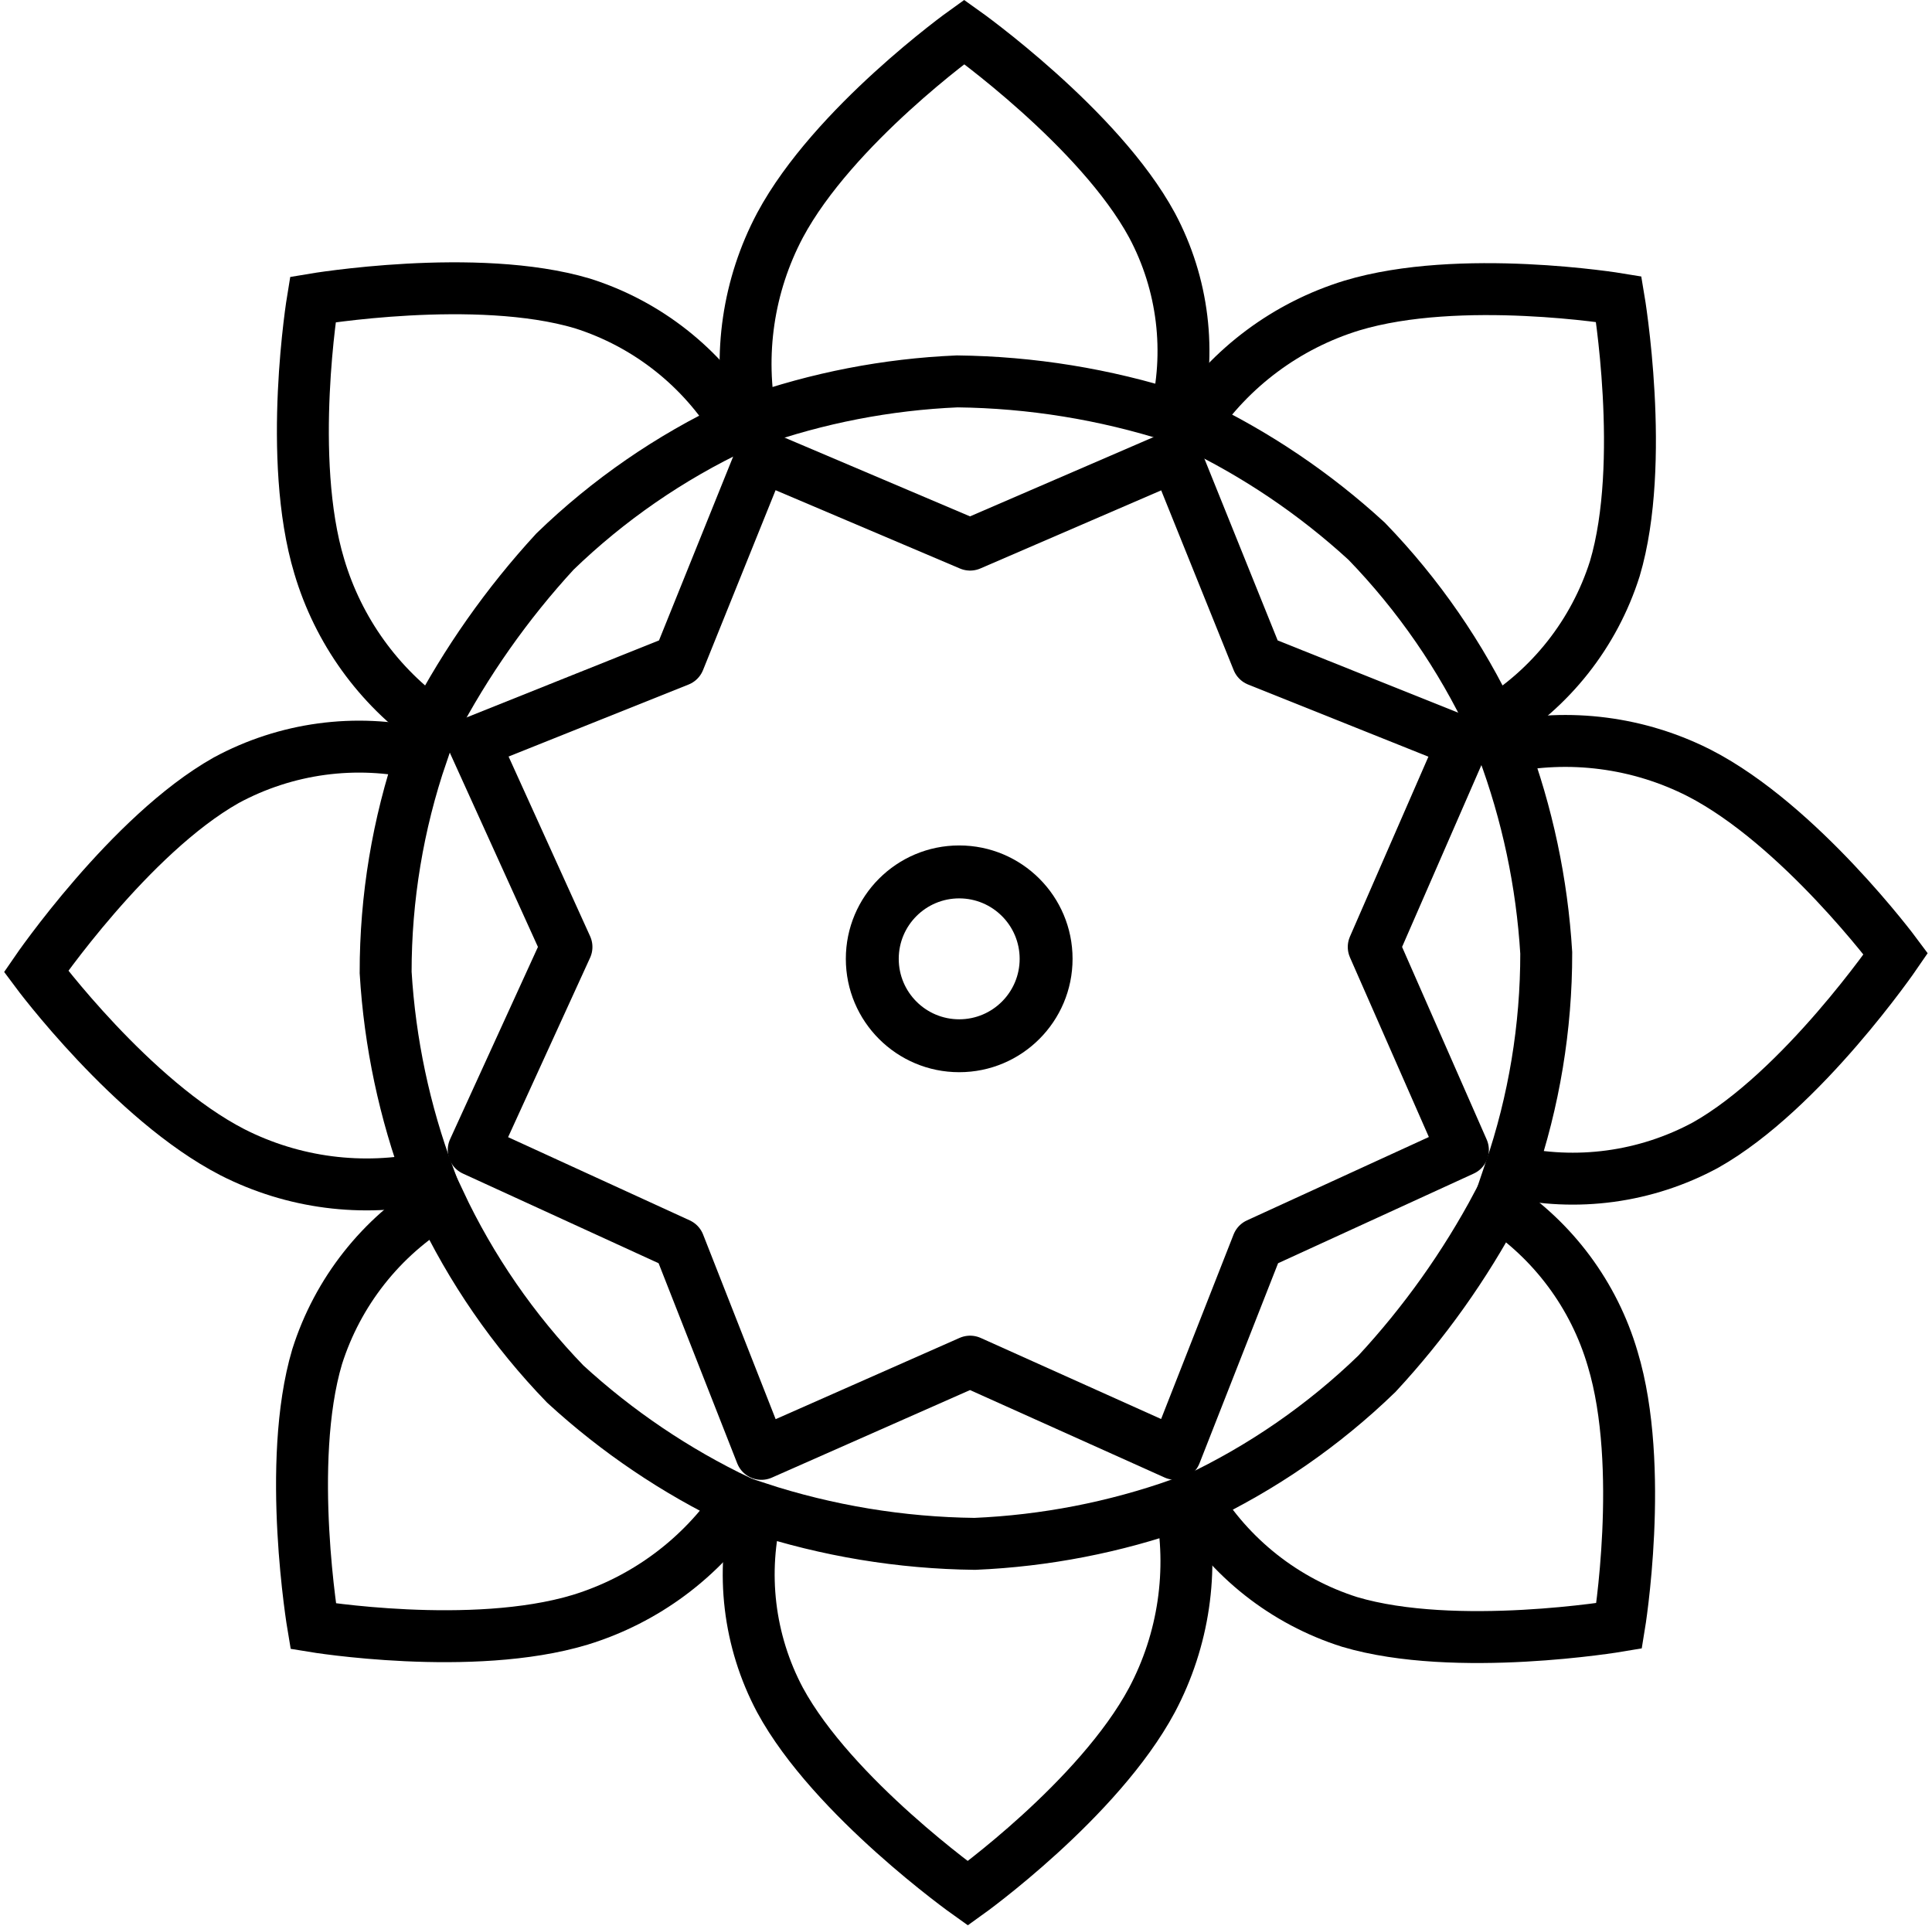
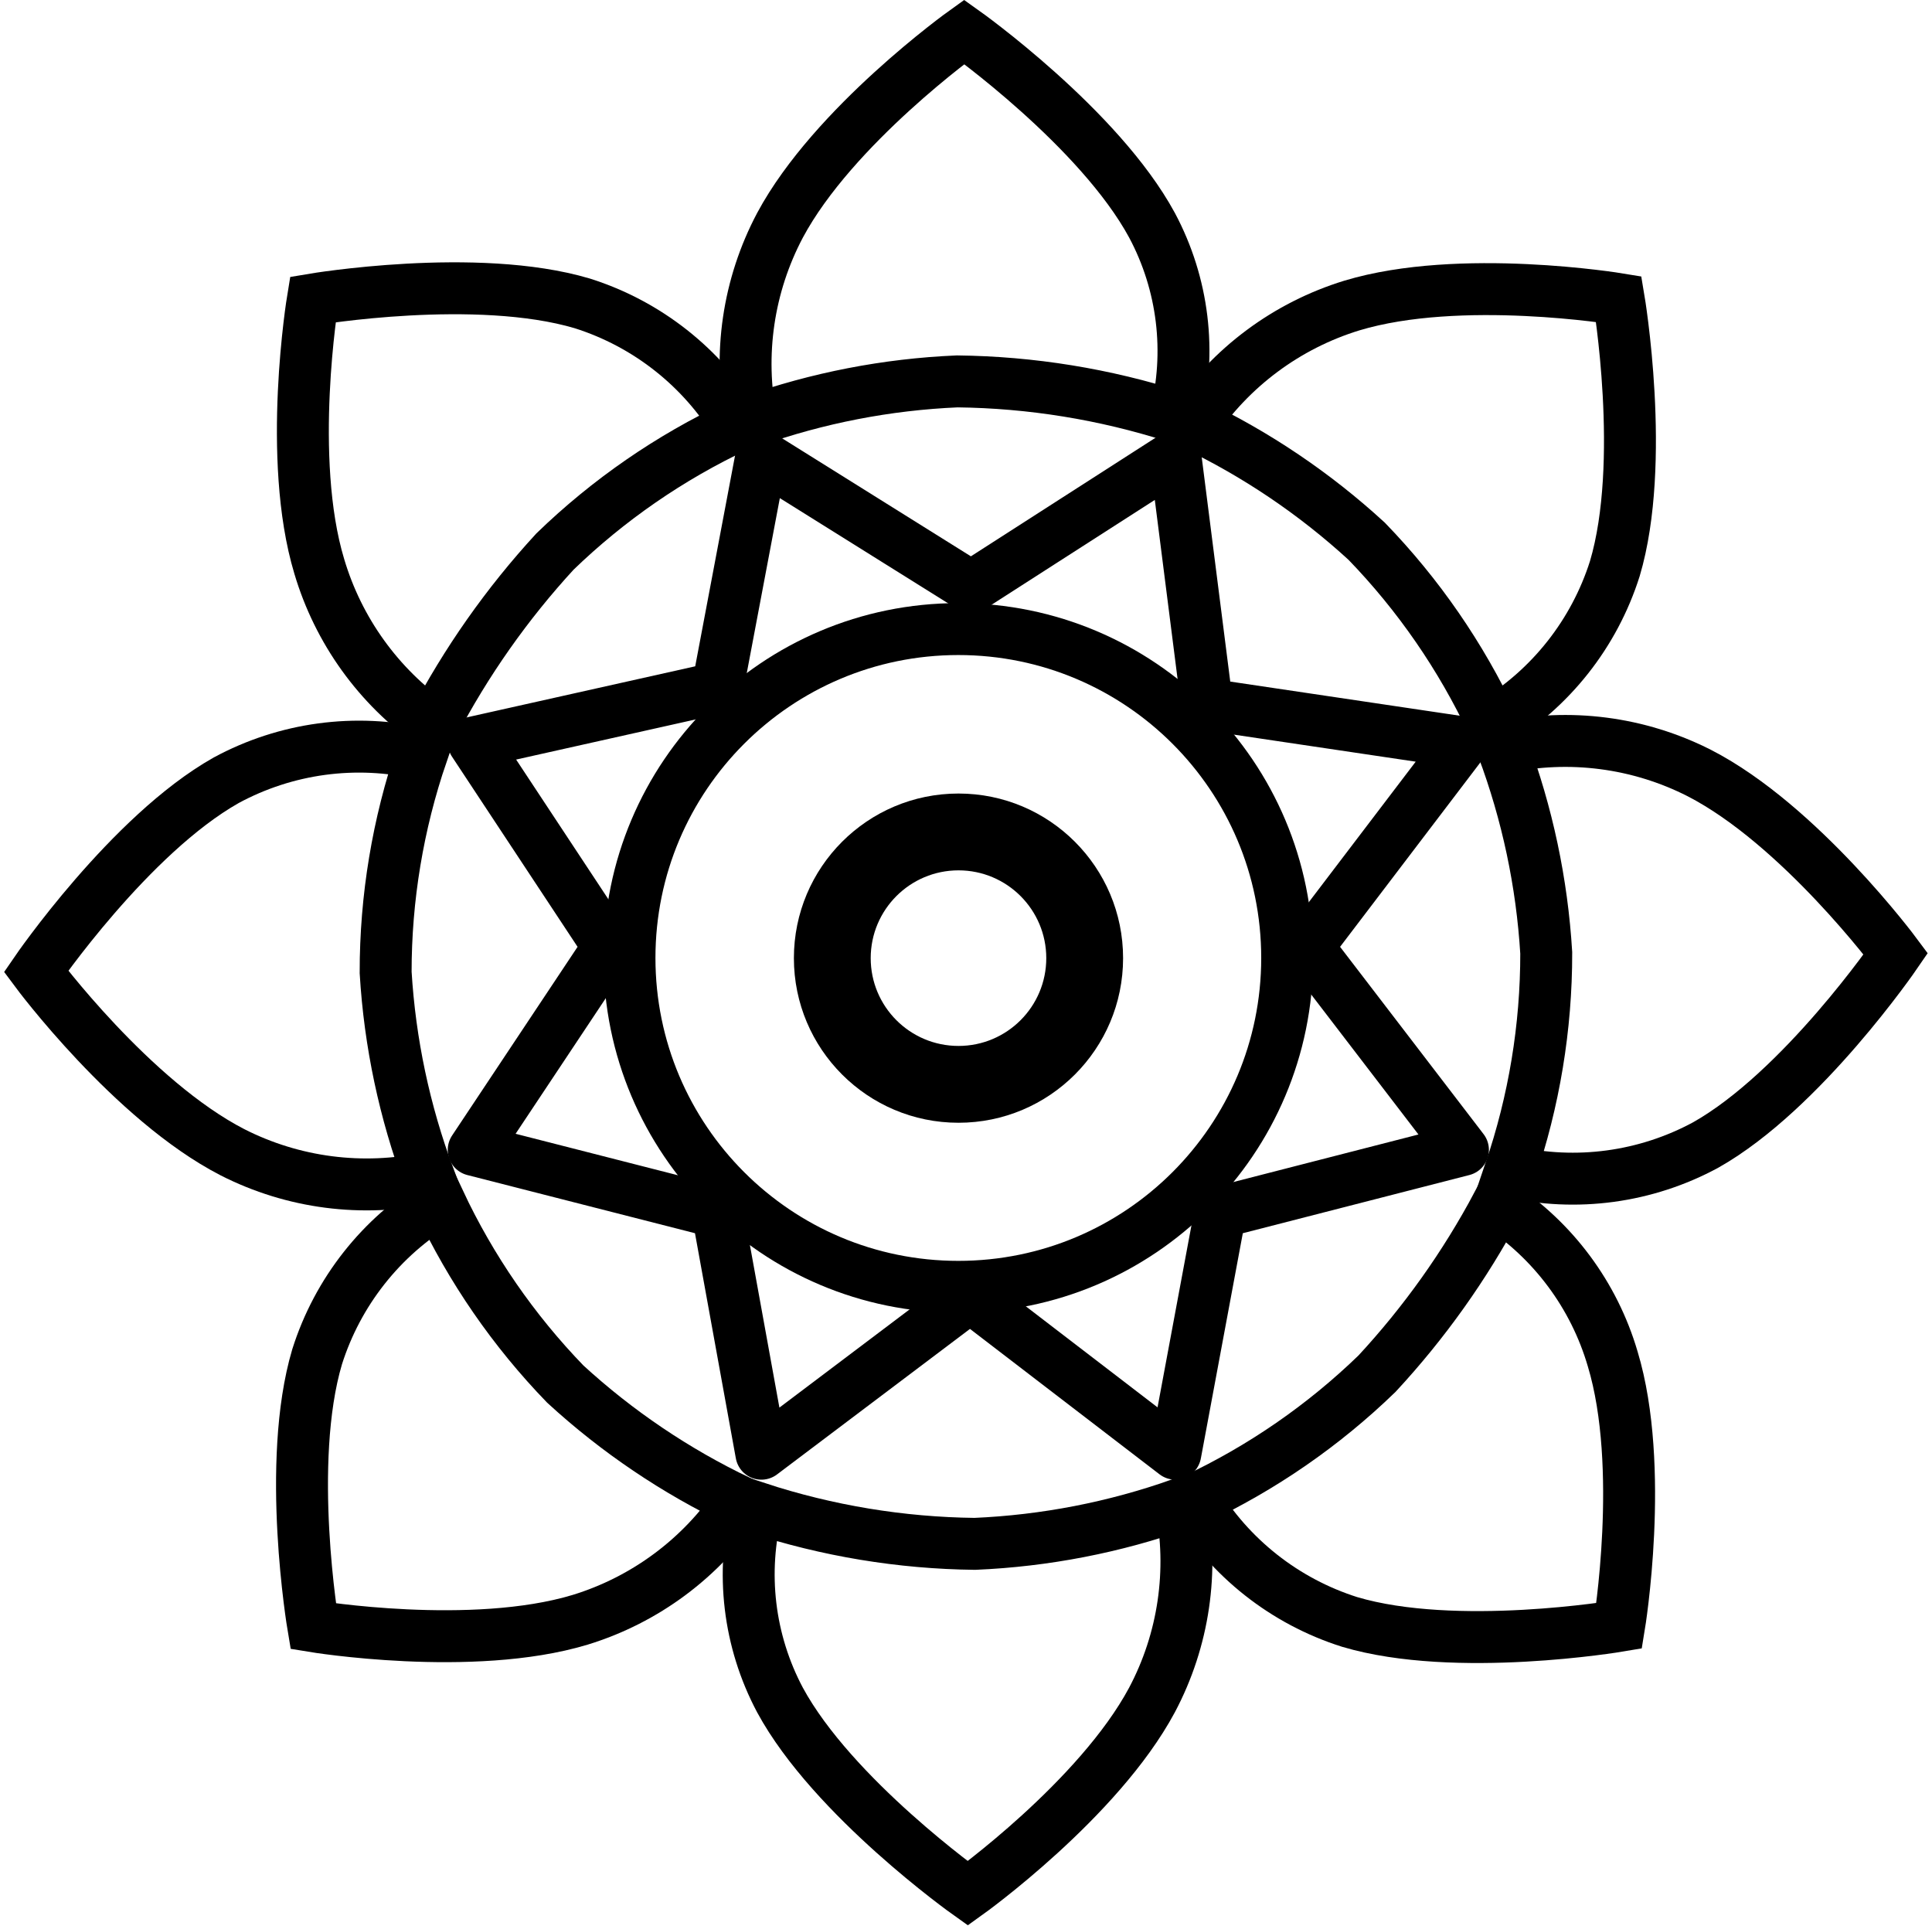
<svg xmlns="http://www.w3.org/2000/svg" width="111.626" height="111.231" viewBox="0 0 111.626 111.231">
  <g id="Frontend_development" transform="translate(-0.009 -0.036)">
-     <path id="Path_542" data-name="Path 542" d="M-19113.957-21018.557l-4.764,11.811-11.857,4.744,5.359,11.811-5.359,11.727,11.857,5.432,4.764,12.125,12.059-5.328,11.857,5.328,4.762-12.125,11.854-5.432-5.152-11.727,5.152-11.811-11.854-4.744-4.762-11.811-11.857,5.121Z" transform="translate(19157.957 21044.936)" fill="none" stroke="#000" stroke-linejoin="round" stroke-width="3" />
+     <path id="Path_542" data-name="Path 542" d="M-19113.957-21018.557l-2.533,13.4-14.088,3.15,7.8,11.811-7.8,11.727,14.088,3.6,2.533,13.953,12.059-9.094,11.857,9.094,2.6-13.953,14.018-3.6-8.986-11.727,8.986-11.811-14.789-2.2-1.826-14.357-11.779,7.564-.156-.066Z" transform="translate(19157.957 21044.936)" fill="none" stroke="#000" stroke-linejoin="round" stroke-width="3" />
    <g id="grondlager" transform="translate(0.773 0.607)">
      <path id="Path_560" data-name="Path 560" d="M43.664,87.949a15.452,15.452,0,0,0,1.322,11.1c3.047,5.625,10.85,11.171,10.85,11.171s7.555-5.412,10.642-11.171a17.09,17.09,0,0,0,1.664-11.33,40.868,40.868,0,0,1-11.9,2.309A42.034,42.034,0,0,1,43.664,87.949Z" transform="translate(-0.684 -1.407)" fill="none" stroke="#000" stroke-width="3" />
      <path id="Path_563" data-name="Path 563" d="M.478,0A16.134,16.134,0,0,0,1.815,11.33C4.862,16.955,12.665,22.5,12.665,22.5S20.22,17.089,23.307,11.33A17.09,17.09,0,0,0,24.971,0a40.868,40.868,0,0,1-11.9,2.309A38.965,38.965,0,0,1,.478,0Z" transform="translate(86.493 67.589) rotate(-91)" fill="none" stroke="#000" stroke-width="3" />
      <path id="Path_561" data-name="Path 561" d="M.478,0A16.134,16.134,0,0,0,1.815,11.33C4.862,16.955,12.665,22.5,12.665,22.5S20.22,17.089,23.307,11.33A16.065,16.065,0,0,0,24.93.305a46.612,46.612,0,0,1-11.859,2A38.965,38.965,0,0,1,.478,0Z" transform="translate(67.921 86.404) rotate(-45)" fill="none" stroke="#000" stroke-width="3" />
      <path id="Path_562" data-name="Path 562" d="M.478,0A16.134,16.134,0,0,0,1.815,11.33C4.862,16.955,12.665,22.5,12.665,22.5S20.22,17.089,23.307,11.33A17.09,17.09,0,0,0,24.971,0a40.868,40.868,0,0,1-11.9,2.309A38.965,38.965,0,0,1,.478,0Z" transform="translate(85.809 41.573) rotate(-135)" fill="none" stroke="#000" stroke-width="3" />
      <path id="Path_564" data-name="Path 564" d="M.471.266A15.423,15.423,0,0,0,1.815,11.33C4.862,16.955,12.665,22.5,12.665,22.5S20.22,17.089,23.307,11.33A17.09,17.09,0,0,0,24.971,0a40.868,40.868,0,0,1-11.9,2.309A42.9,42.9,0,0,1,.471.266Z" transform="translate(67.611 23.772) rotate(-180)" fill="none" stroke="#000" stroke-width="3" />
      <path id="Path_565" data-name="Path 565" d="M.478,0A16.134,16.134,0,0,0,1.815,11.33C4.862,16.955,12.665,22.5,12.665,22.5S20.22,17.089,23.307,11.33A17.09,17.09,0,0,0,24.971,0a40.868,40.868,0,0,1-11.9,2.309A38.965,38.965,0,0,1,.478,0Z" transform="matrix(0.017, 1, -1, 0.017, 23.604, 42.499)" fill="none" stroke="#000" stroke-width="3" />
      <path id="Path_566" data-name="Path 566" d="M.478,0A16.134,16.134,0,0,0,1.815,11.33C4.862,16.955,12.665,22.5,12.665,22.5S20.22,17.089,23.307,11.33A17.153,17.153,0,0,0,25.124.21a46.919,46.919,0,0,1-12.054,2.1A38.965,38.965,0,0,1,.478,0Z" transform="translate(42.176 23.685) rotate(135)" fill="none" stroke="#000" stroke-width="3" />
      <path id="Path_567" data-name="Path 567" d="M.478,0A16.134,16.134,0,0,0,1.815,11.33C4.862,16.955,12.665,22.5,12.665,22.5S20.22,17.089,23.307,11.33A17.09,17.09,0,0,0,24.971,0a40.868,40.868,0,0,1-11.9,2.309A38.965,38.965,0,0,1,.478,0Z" transform="translate(24.287 68.515) rotate(45)" fill="none" stroke="#000" stroke-width="3" />
    </g>
-     <path id="Path_570" data-name="Path 570" d="M63.05,56.5a6.55,6.55,0,1,0,6.55,6.55,6.55,6.55,0,0,0-6.55-6.55Zm0,10.044a3.493,3.493,0,1,1,3.493-3.493A3.493,3.493,0,0,1,63.05,66.544Z" transform="translate(-7.621 -7.621)" />
+     <path id="Path_570" data-name="Path 570" d="M66.01,56.5a9.51,9.51,0,1,0,9.51,9.51,9.51,9.51,0,0,0-9.51-9.51Zm0,14.582a5.072,5.072,0,1,1,5.072-5.072A5.072,5.072,0,0,1,66.01,71.082Z" transform="translate(-10.622 -10.62)" />
+     <g id="Ellipse_145" data-name="Ellipse 145" transform="translate(34.879 34.879)" fill="none" stroke="#000" stroke-width="3">
+       <circle cx="20.5" cy="20.5" r="20.5" stroke="none" />
+       <circle cx="20.5" cy="20.5" r="19" fill="none" />
+     </g>
  </g>
</svg>
